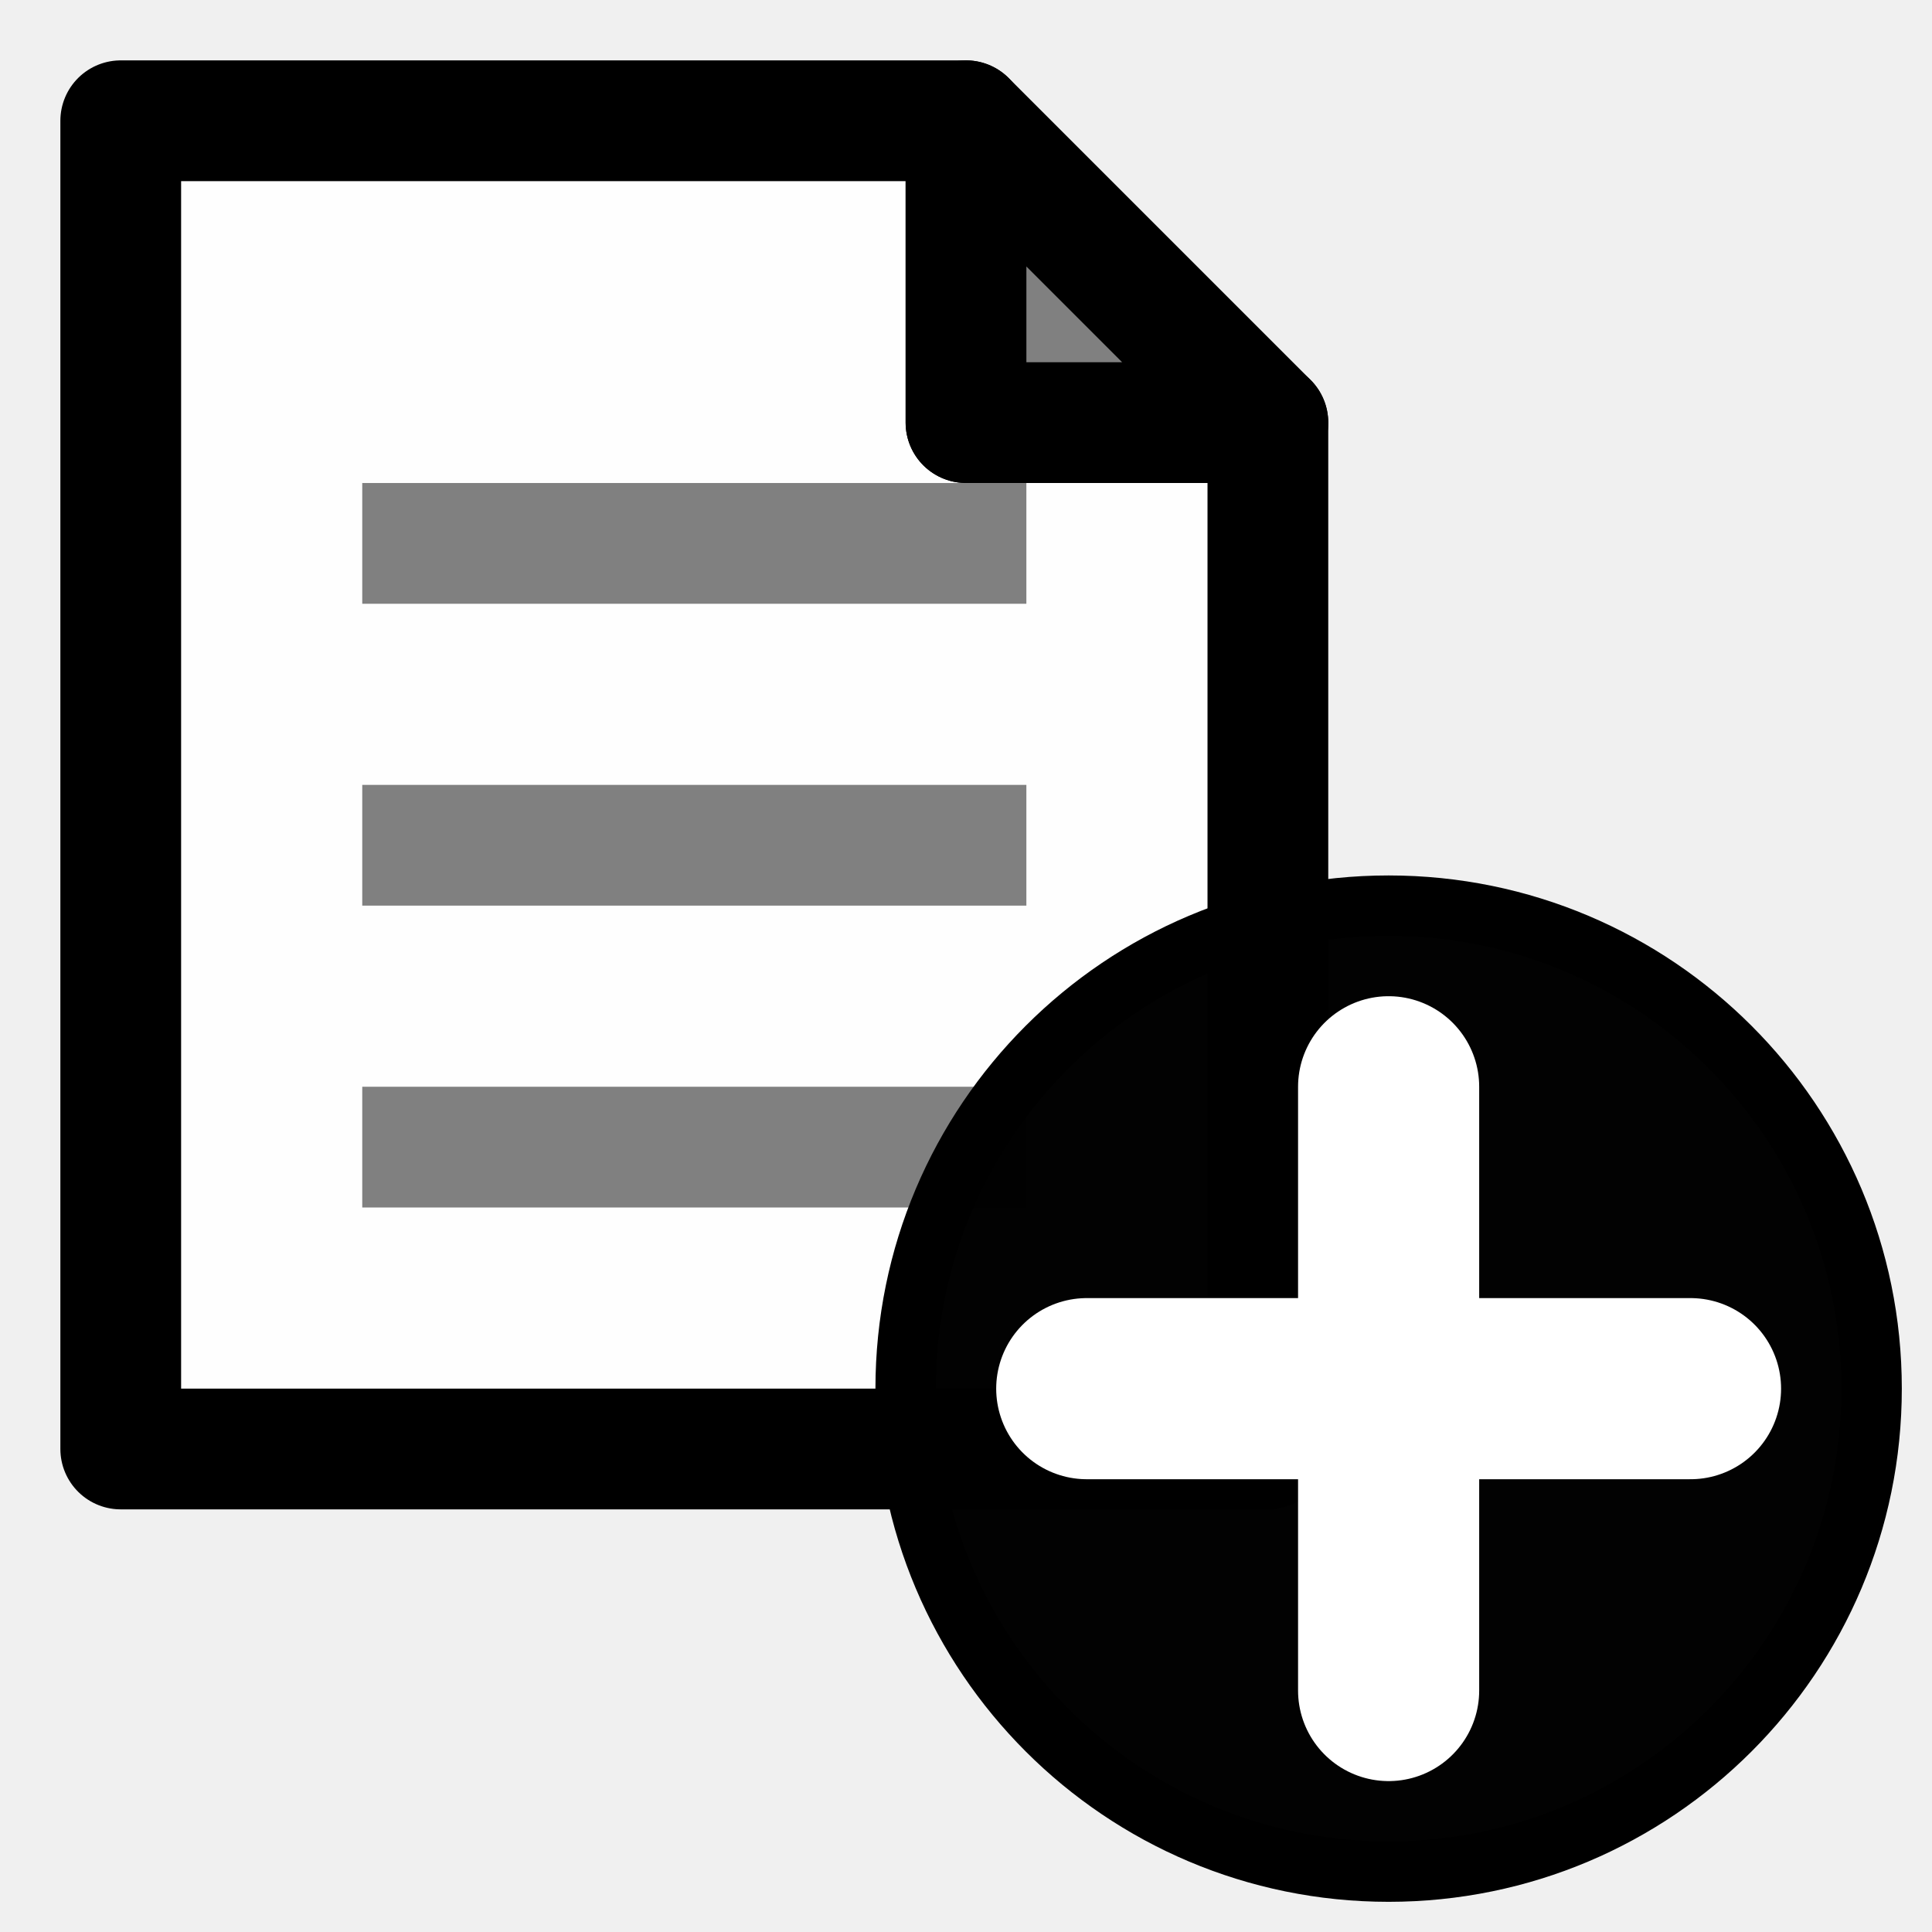
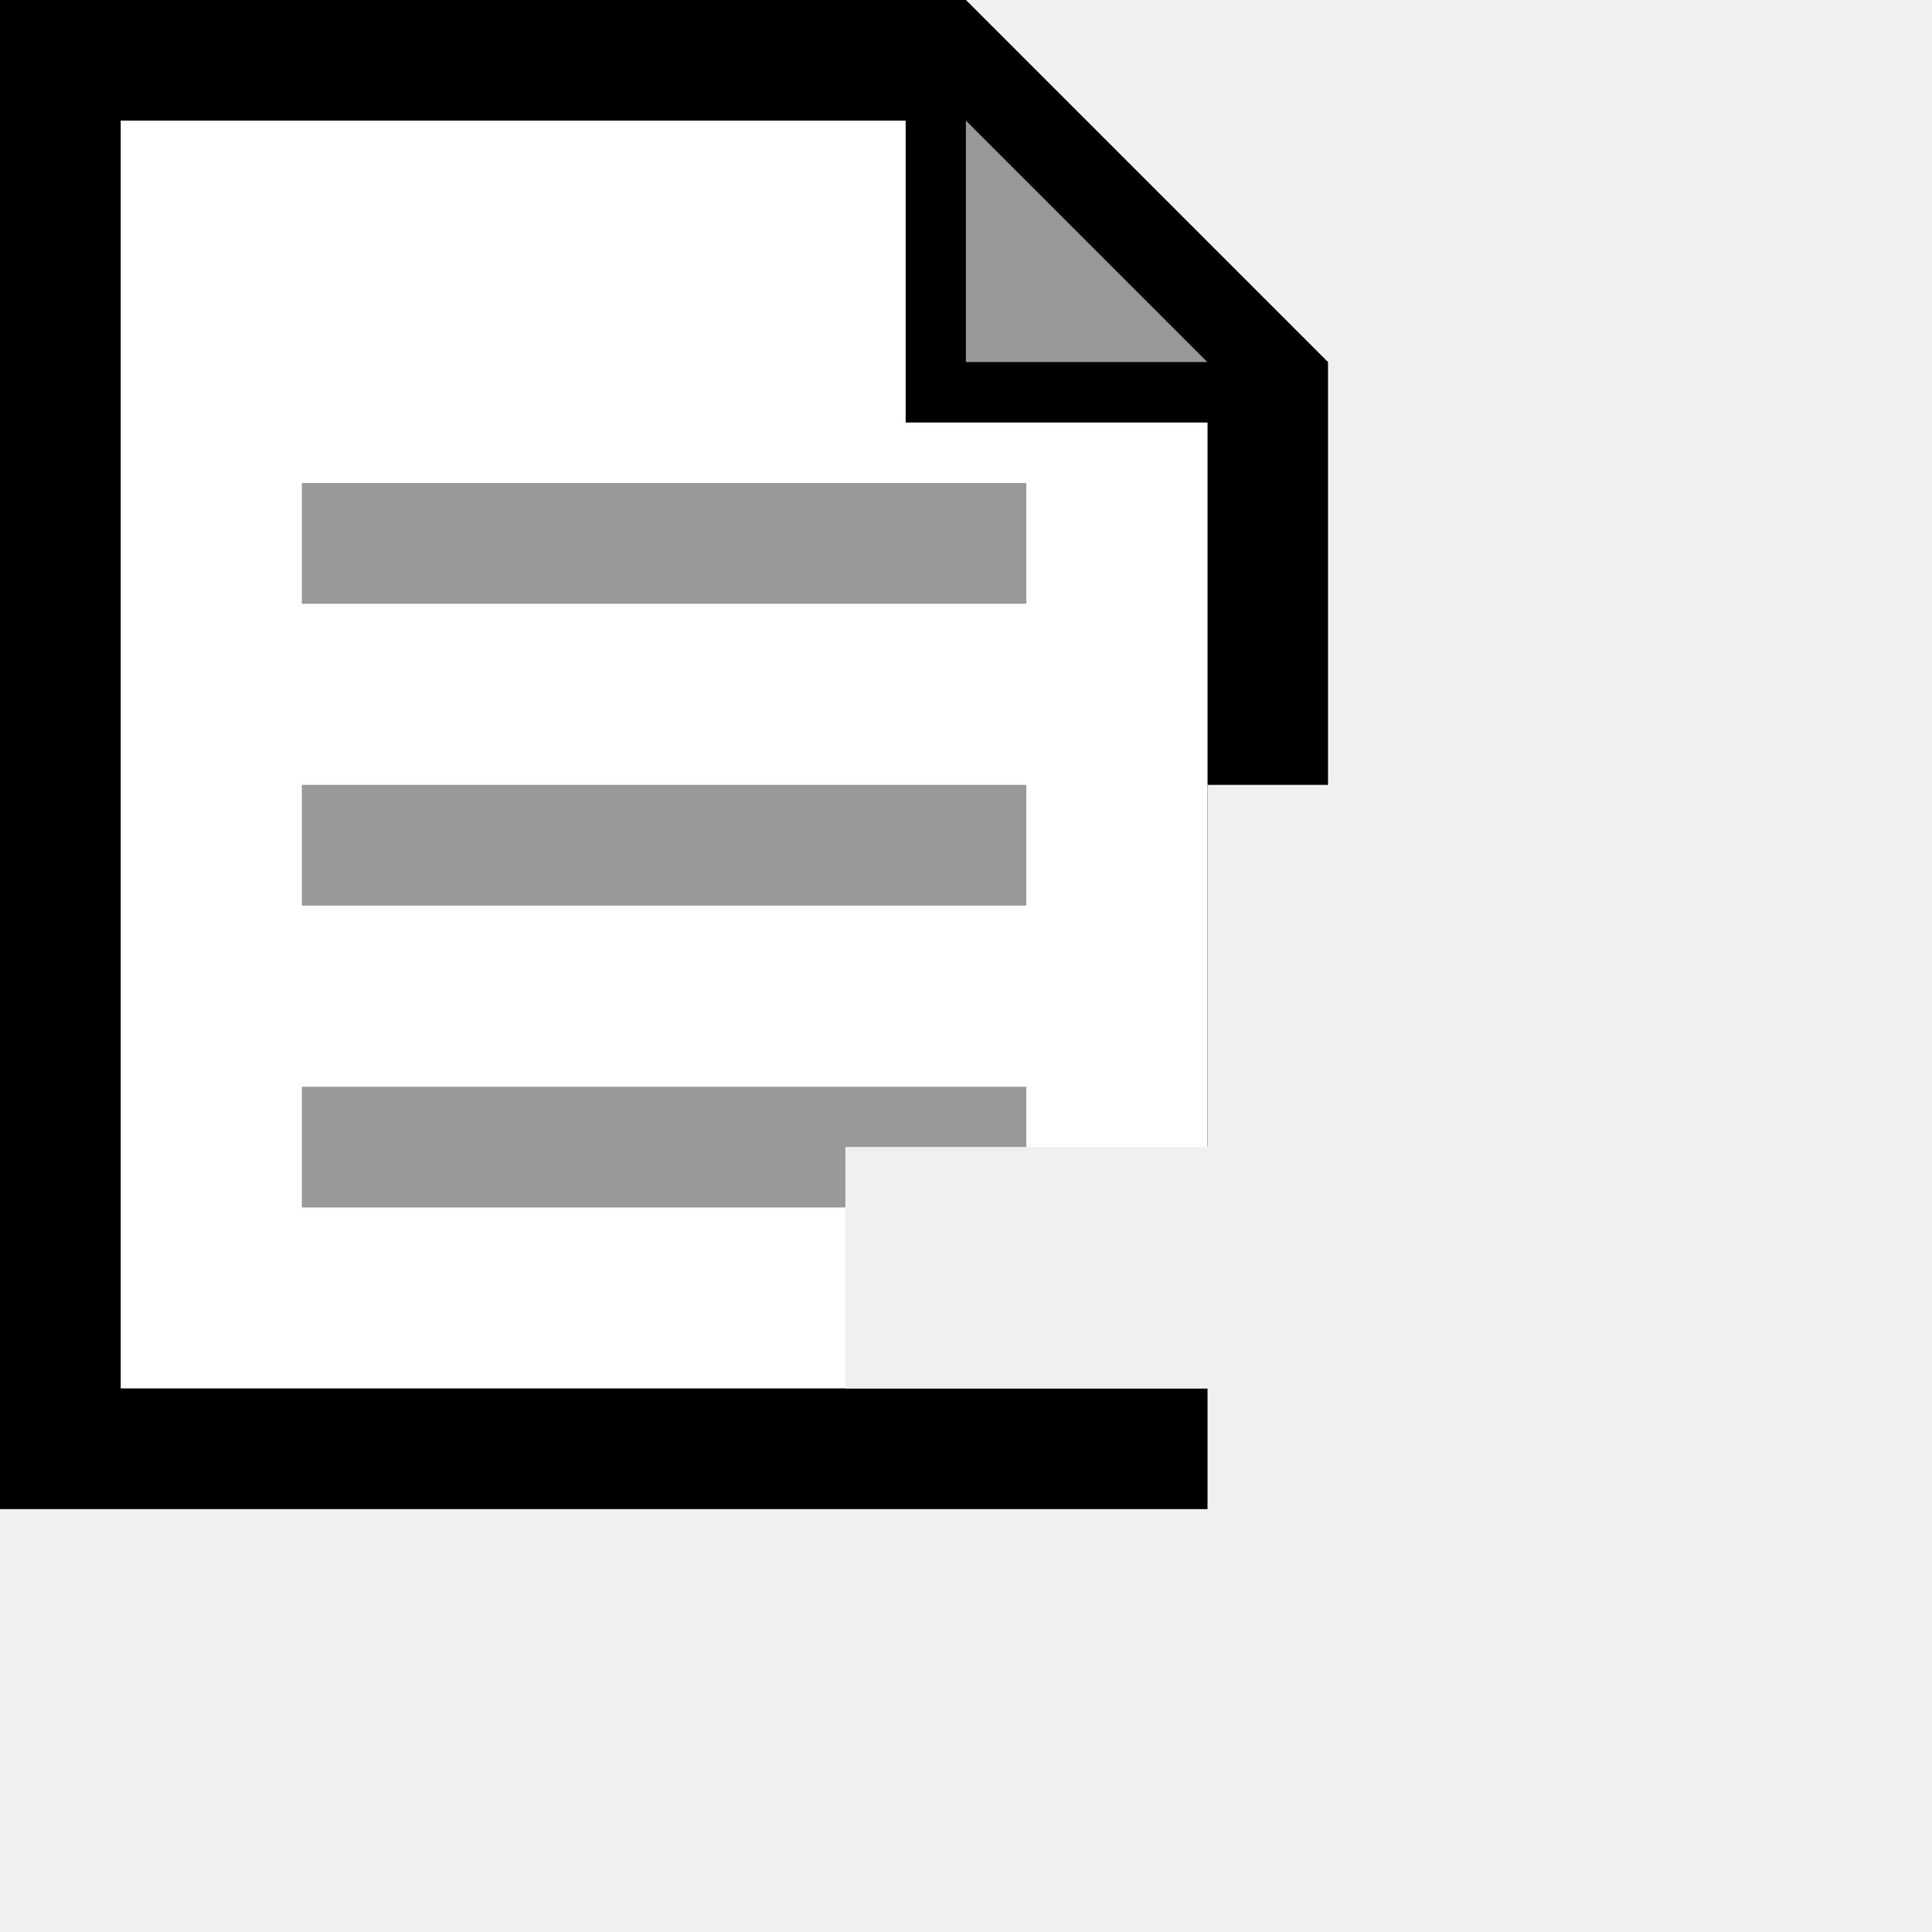
- <svg xmlns="http://www.w3.org/2000/svg" id="svg8" version="1.1" viewBox="0 0 67.733 67.733" height="256" width="256">
-   <defs id="defs2" />
-   <g transform="translate(0,-229.2666)" id="layer1">
-     <path id="rect4487" d="m 4.233,233.5 29.633,0 v 10.583 H 44.45 l 0,35.983 H 4.233 Z" style="fill:#ffffff;fill-opacity:0.949;stroke:#000000;stroke-width:4.233;stroke-linejoin:round;stroke-miterlimit:4;stroke-dasharray:none;stroke-opacity:1" />
-     <path id="path4489" d="m 12.7,248.317 h 23.283 v 0" style="fill:none;stroke:#808080;stroke-width:4.233;stroke-linecap:butt;stroke-linejoin:miter;stroke-miterlimit:4;stroke-dasharray:none;stroke-opacity:1" />
-     <path id="path4491" d="M 12.7,258.9 H 35.983" style="fill:none;stroke:#808080;stroke-width:4.233;stroke-linecap:butt;stroke-linejoin:miter;stroke-miterlimit:4;stroke-dasharray:none;stroke-opacity:1" />
-     <path id="path4493" d="M 12.7,269.483 H 35.983" style="fill:none;stroke:#808080;stroke-width:4.233;stroke-linecap:butt;stroke-linejoin:miter;stroke-miterlimit:4;stroke-dasharray:none;stroke-opacity:1" />
-     <path id="path4498" d="M 33.867,233.5 44.45,244.083 H 33.867 v -10.583" style="fill:#808080;fill-opacity:1;stroke:#000000;stroke-width:4.233;stroke-linecap:round;stroke-linejoin:round;stroke-miterlimit:4;stroke-dasharray:none;stroke-opacity:1" />
-     <circle r="16.933" cy="277.95" cx="48.683" id="path4502" style="fill:#000000;fill-opacity:0.992;stroke:#000000;stroke-width:2.117;stroke-linecap:round;stroke-linejoin:round;stroke-miterlimit:4;stroke-dasharray:none;stroke-opacity:1" />
-     <path id="path4504" d="m 48.683,267.367 v 21.167 l 0,-10.583 -10.583,0 h 21.167" style="fill:none;stroke:#ffffff;stroke-width:6.35;stroke-linecap:round;stroke-linejoin:round;stroke-miterlimit:4;stroke-dasharray:none;stroke-opacity:1" />
+ <svg xmlns="http://www.w3.org/2000/svg" id="svg4505" version="1.1" viewBox="0 0 8.467 8.467" height="32" width="32">
+   <defs id="defs4499" />
+   <g transform="translate(0,-288.5333)" id="layer1">
+     <path id="path5088" d="m 0,288.533 h 4.233 l 1.587,1.587 v 5.027 H 0 Z" style="fill:#000000;stroke:none;stroke-width:0.265px;stroke-linecap:butt;stroke-linejoin:miter;stroke-opacity:1;fill-opacity:1" />
+     <path id="path5090" d="m 0.529,289.062 3.44,0 v 1.323 h 1.323 l -1e-7,4.233 H 0.529 Z" style="fill:#ffffff;fill-opacity:1;stroke:none;stroke-width:0.265px;stroke-linecap:butt;stroke-linejoin:miter;stroke-opacity:1" />
+     <path id="path5092" d="m 4.233,289.062 1.058,1.058 H 4.233 Z" style="fill:#999999;stroke:none;stroke-width:0.265px;stroke-linecap:butt;stroke-linejoin:miter;stroke-opacity:1;fill-opacity:1" />
+     <path id="path5094" d="m 1.323,290.65 3.175,0 v 0.529 l -3.175,0 z" style="fill:#999999;fill-opacity:1;stroke:none;stroke-width:0.265px;stroke-linecap:butt;stroke-linejoin:miter;stroke-opacity:1" />
+     <path id="path5094-6" d="m 1.323,291.973 h 3.175 v 0.529 H 1.323 Z" style="fill:#999999;fill-opacity:1;stroke:none;stroke-width:0.265px;stroke-linecap:butt;stroke-linejoin:miter;stroke-opacity:1" />
+     <path id="path5094-7" d="m 1.323,293.296 h 3.175 v 0.529 H 1.323 Z" style="fill:#999999;fill-opacity:1;stroke:none;stroke-width:0.265px;stroke-linecap:butt;stroke-linejoin:miter;stroke-opacity:1" />
+     <ellipse r="2.91" cy="294.09" cx="5.556" id="path5117" style="fill:#000000;fill-opacity:1;stroke:none;stroke-width:2.117;stroke-linecap:round;stroke-linejoin:round;stroke-miterlimit:4;stroke-dasharray:none;stroke-opacity:1" />
+     <path id="path5119" d="m 5.292,291.973 h 1.058 v 1.587 h 1.587 v 1.058 h -1.587 v 1.587 H 5.292 v -1.587 h -1.587 v -1.058 h 1.587 z" style="fill:#f0f0f0;fill-opacity:1;stroke:none;stroke-width:0.265px;stroke-linecap:butt;stroke-linejoin:miter;stroke-opacity:1" />
  </g>
</svg>
